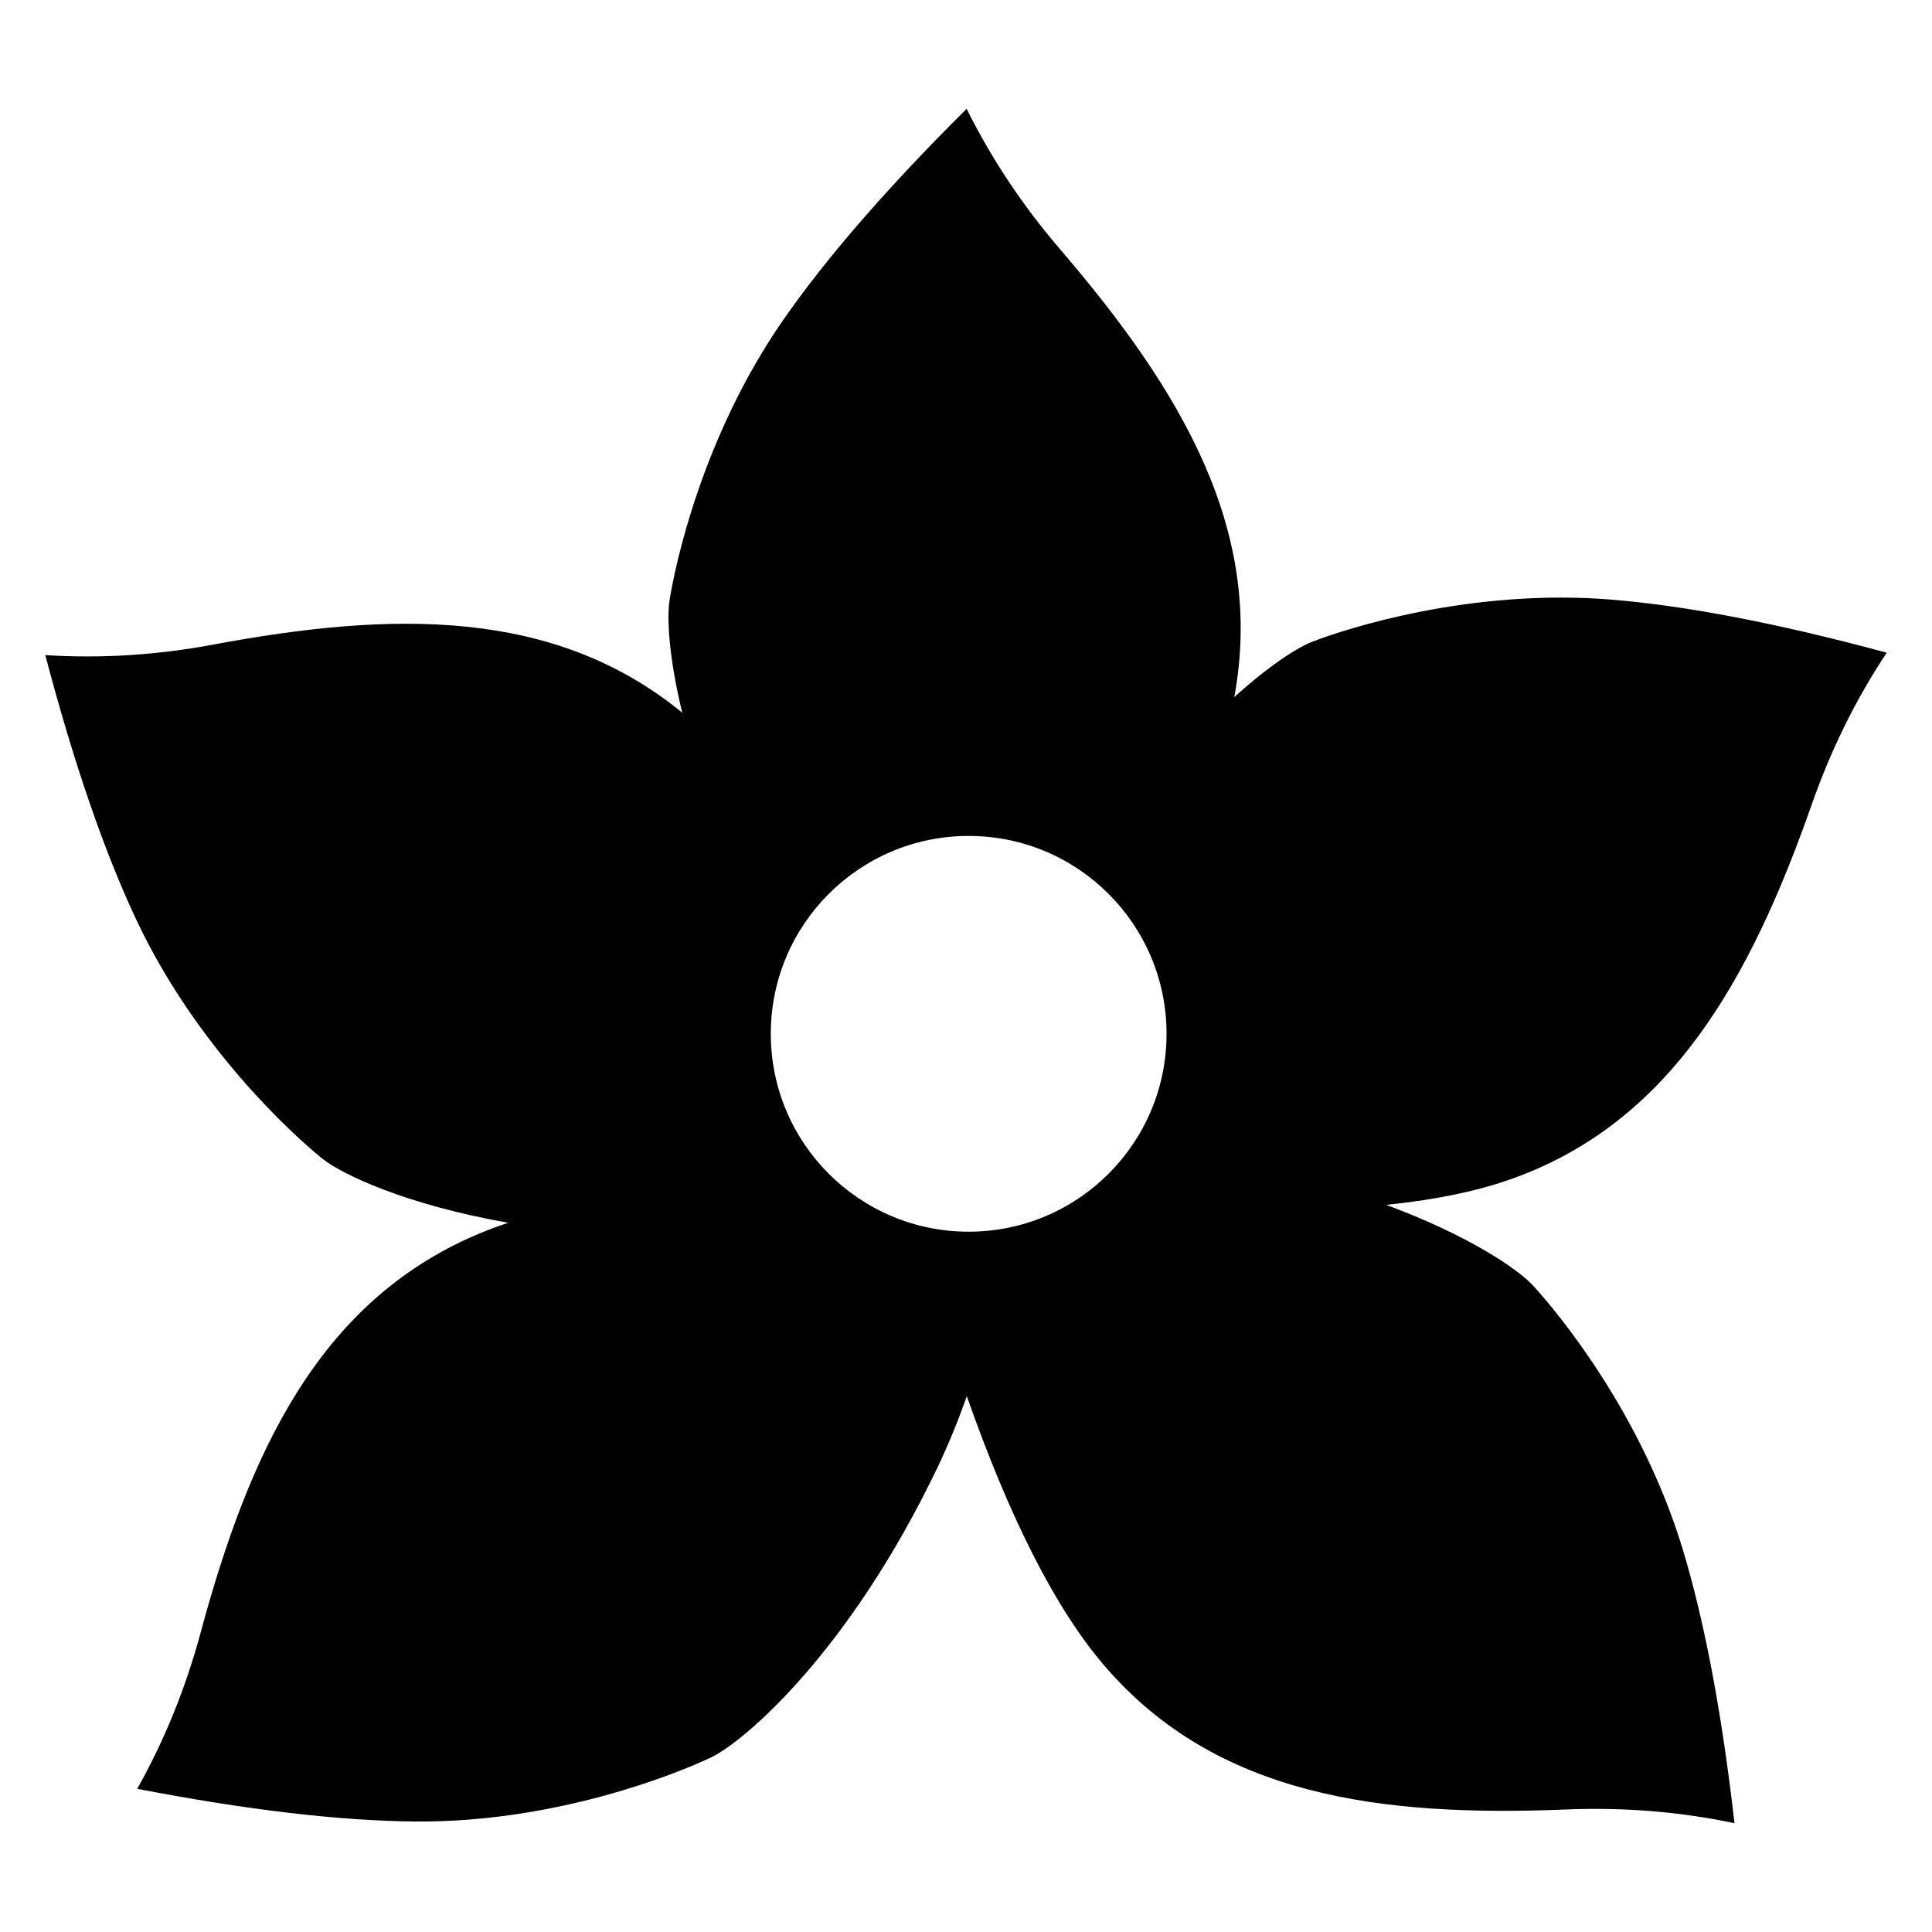
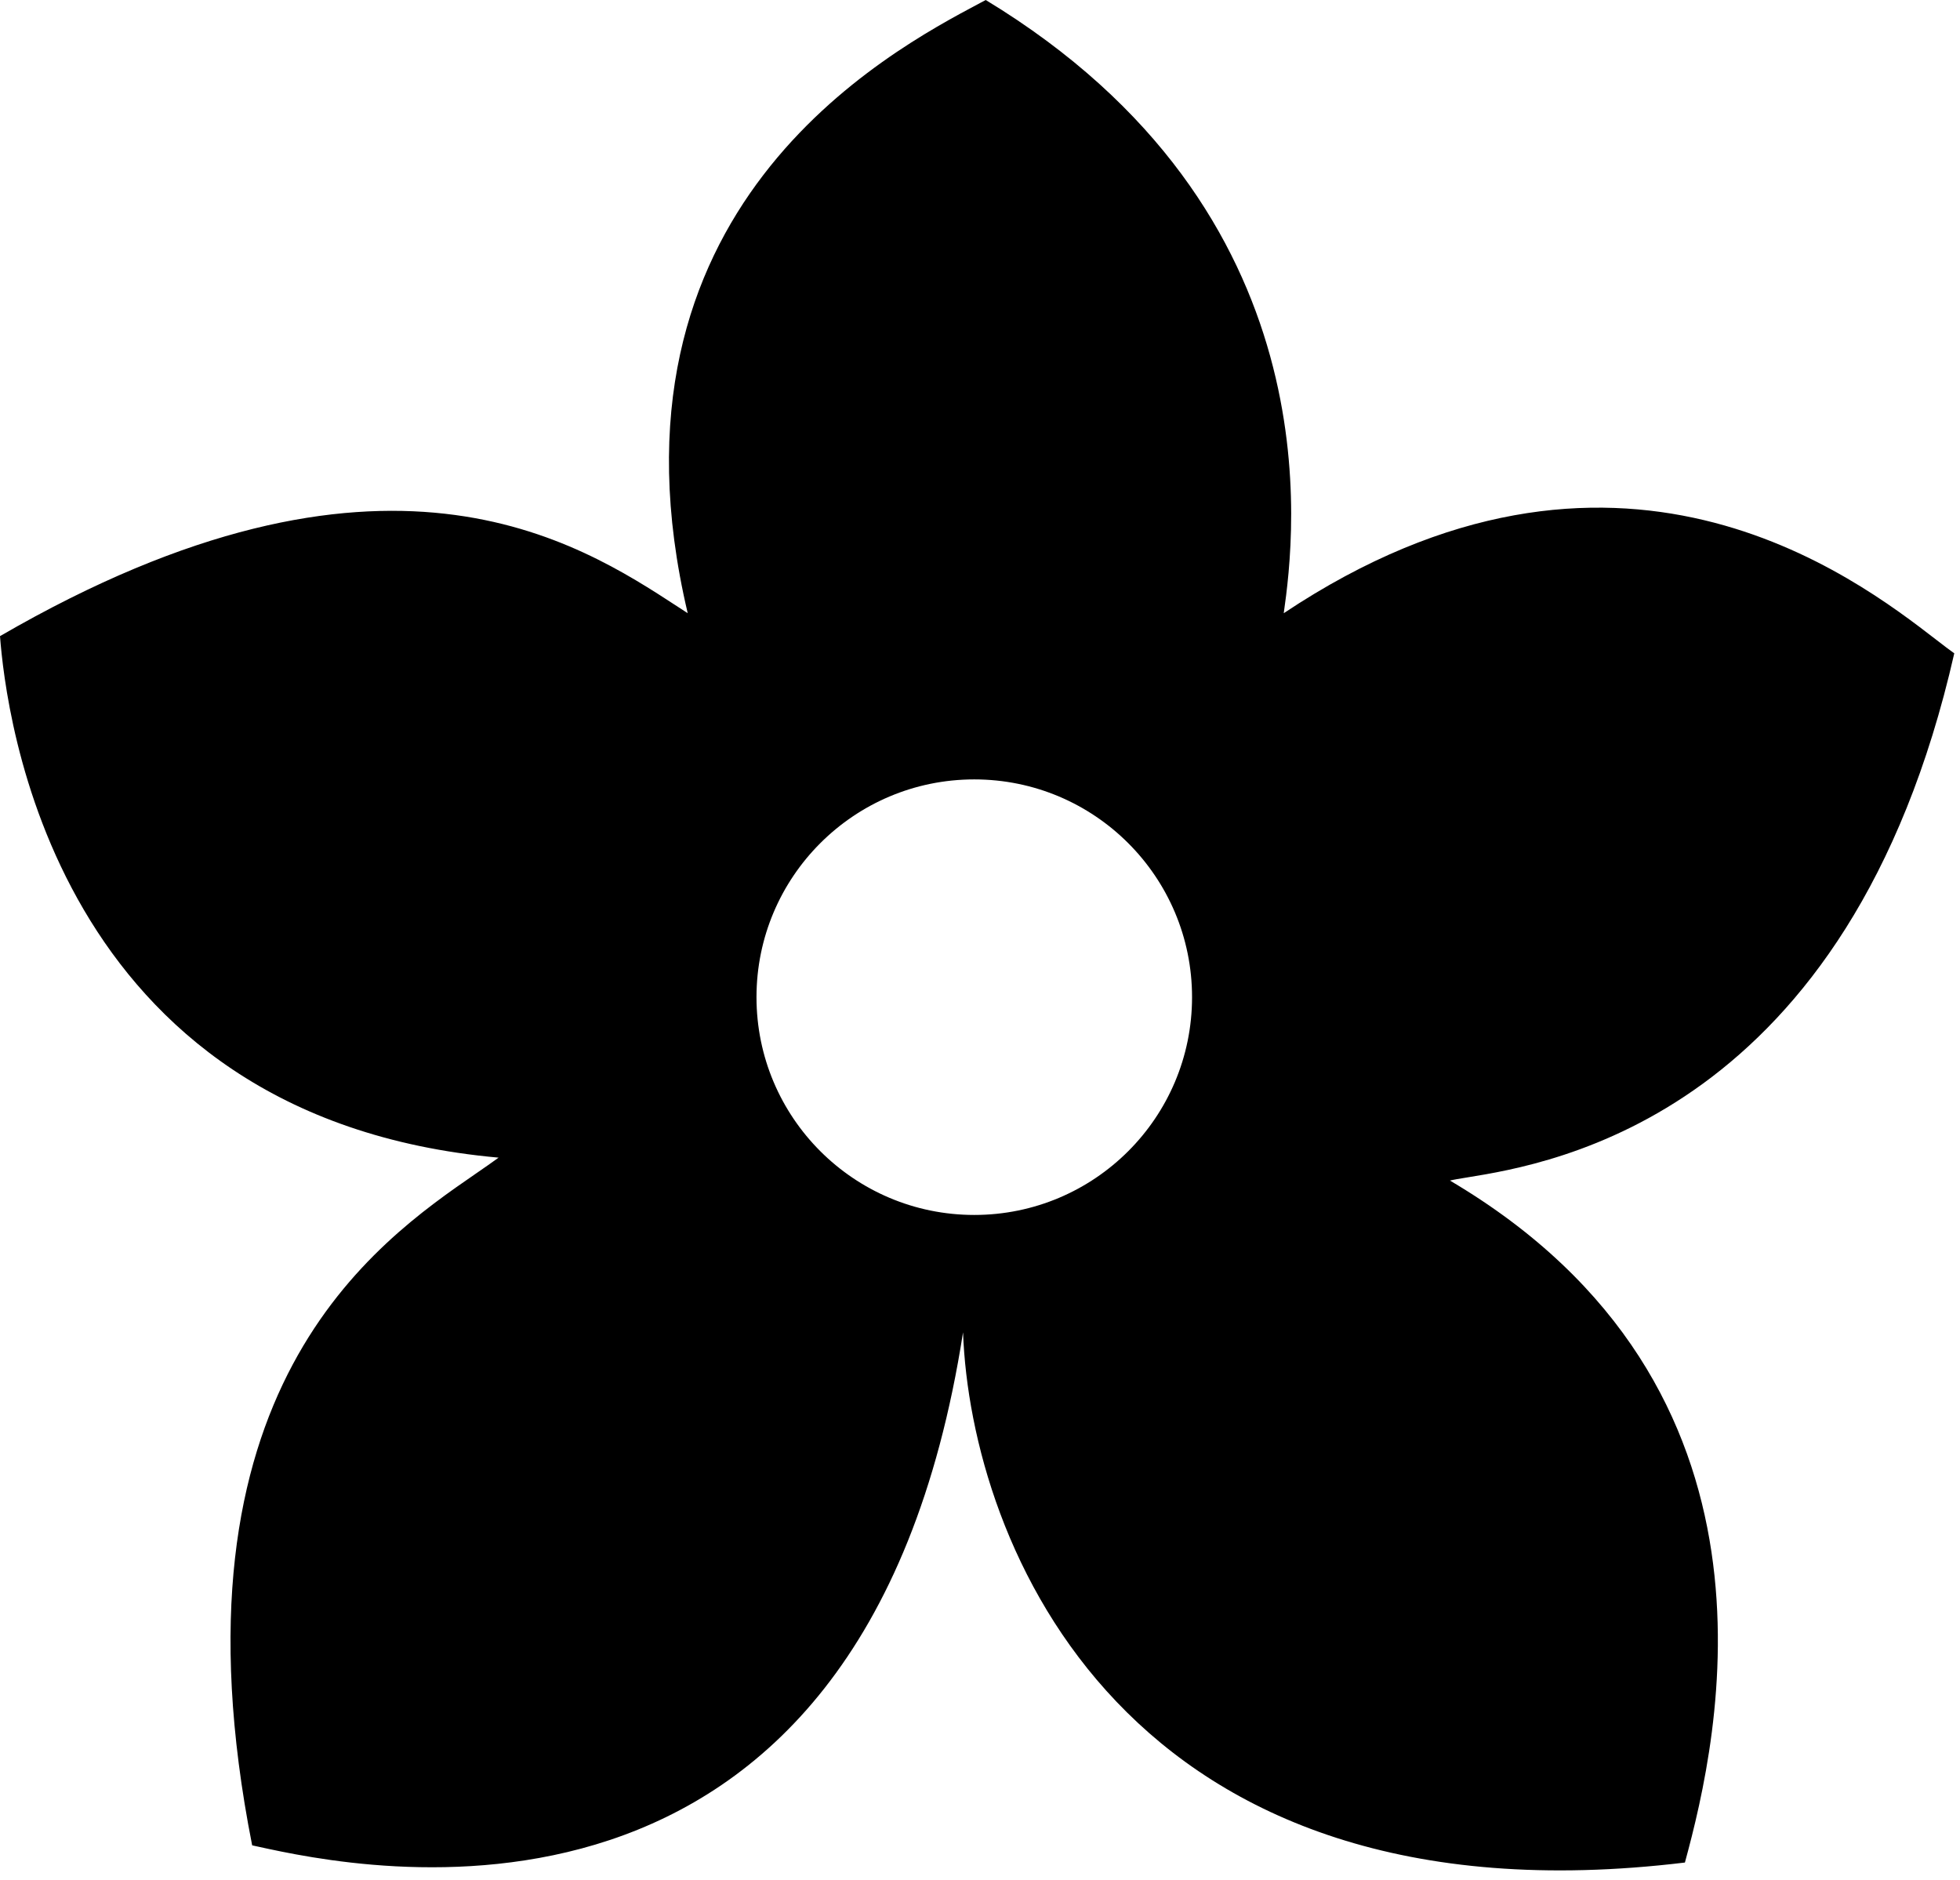
- <svg xmlns="http://www.w3.org/2000/svg" style="isolation:isolate" viewBox="0 0 128 128" width="128pt" height="128pt">
-   <defs>
-     <clipPath id="_clipPath_zeibUqJ6fYG0bAGPvjYT9yBw5xYakTFy">
-       <rect width="128" height="128" />
-     </clipPath>
-   </defs>
-   <g clip-path="url(#_clipPath_zeibUqJ6fYG0bAGPvjYT9yBw5xYakTFy)">
-     <path d=" M 44.356 39.798 C 44.181 40.926 44.305 43.54 45.201 47.22 C 36.703 40.255 25.971 40.494 14.143 42.704 C 10.394 43.404 6.679 43.637 3 43.402 C 4.892 50.573 6.906 56.426 9.043 60.961 C 13.026 69.416 19.466 75.241 21.353 76.761 C 22.628 77.788 26.861 79.816 33.675 81.011 C 32.915 81.263 32.2 81.533 31.531 81.82 C 21.072 86.32 16.501 96.28 13.292 108.168 C 12.298 111.851 10.898 115.299 9.091 118.513 C 16.374 119.917 22.522 120.638 27.534 120.679 C 36.88 120.754 44.921 117.475 47.109 116.434 C 49.296 115.392 56.262 109.465 62.131 97.183 C 62.83 95.721 63.47 94.159 64.052 92.496 C 66.929 100.684 69.973 106.644 73.184 110.376 C 80.611 119.006 91.484 120.383 103.787 119.883 C 107.597 119.728 111.307 120.031 114.915 120.792 C 114.071 113.424 112.918 107.342 111.455 102.547 C 108.726 93.609 103.19 86.918 101.54 85.144 C 100.536 84.064 97.275 81.836 91.836 79.825 C 94.993 79.504 97.69 78.957 99.923 78.185 C 110.684 74.467 115.975 64.87 120.05 53.25 C 121.312 49.651 122.962 46.315 125 43.242 C 117.84 41.308 111.762 40.136 106.766 39.727 C 97.451 38.964 89.191 41.643 86.933 42.521 C 85.981 42.891 84.118 44.064 81.775 46.184 C 83.824 35.107 78.189 25.786 70.225 16.504 C 67.742 13.609 65.681 10.51 64.042 7.208 C 58.782 12.437 54.724 17.111 51.868 21.231 C 46.544 28.912 44.726 37.404 44.356 39.798 Z  M 64.177 81.603 C 71.417 81.603 77.287 75.733 77.287 68.493 C 77.287 61.253 71.417 55.383 64.177 55.383 C 56.936 55.383 51.067 61.253 51.067 68.493 C 51.067 75.733 56.936 81.603 64.177 81.603 Z " fill-rule="evenodd" fill="rgb(0,0,0)" />
-   </g>
+ <svg xmlns="http://www.w3.org/2000/svg" width="171" height="164" viewBox="0 0 171 164" fill="none">
+   <path fill-rule="evenodd" clip-rule="evenodd" d="M147 162.5C150 151.5 157 121 126.5 103C126.834 102.917 127.349 102.833 128.019 102.724C135.371 101.533 161.335 97.326 170.5 57C170.092 56.714 169.57 56.312 168.94 55.826C161.846 50.352 140.929 34.214 112 53.5C113 46.5 116.5 18.5 86 0C85.848 0.081 85.688 0.166 85.52 0.255C77.421 4.556 51.672 18.229 60 53.5C59.728 53.324 59.447 53.141 59.157 52.951C50.393 47.233 33.395 36.141 0 55.5C0.5 62 4.5 97.5 43.5 101C42.931 101.417 42.276 101.869 41.554 102.367C32.764 108.427 14.145 121.263 22 161C22.16 161.034 22.34 161.074 22.541 161.118C31.086 162.989 75.246 172.658 84.02 116.239C84.69 134.593 98.064 168.42 147 162.5ZM85 106C95.493 106 104 97.493 104 87C104 76.507 95.493 68 85 68C74.507 68 66 76.507 66 87C66 97.493 74.507 106 85 106Z" fill="black" />
</svg>
